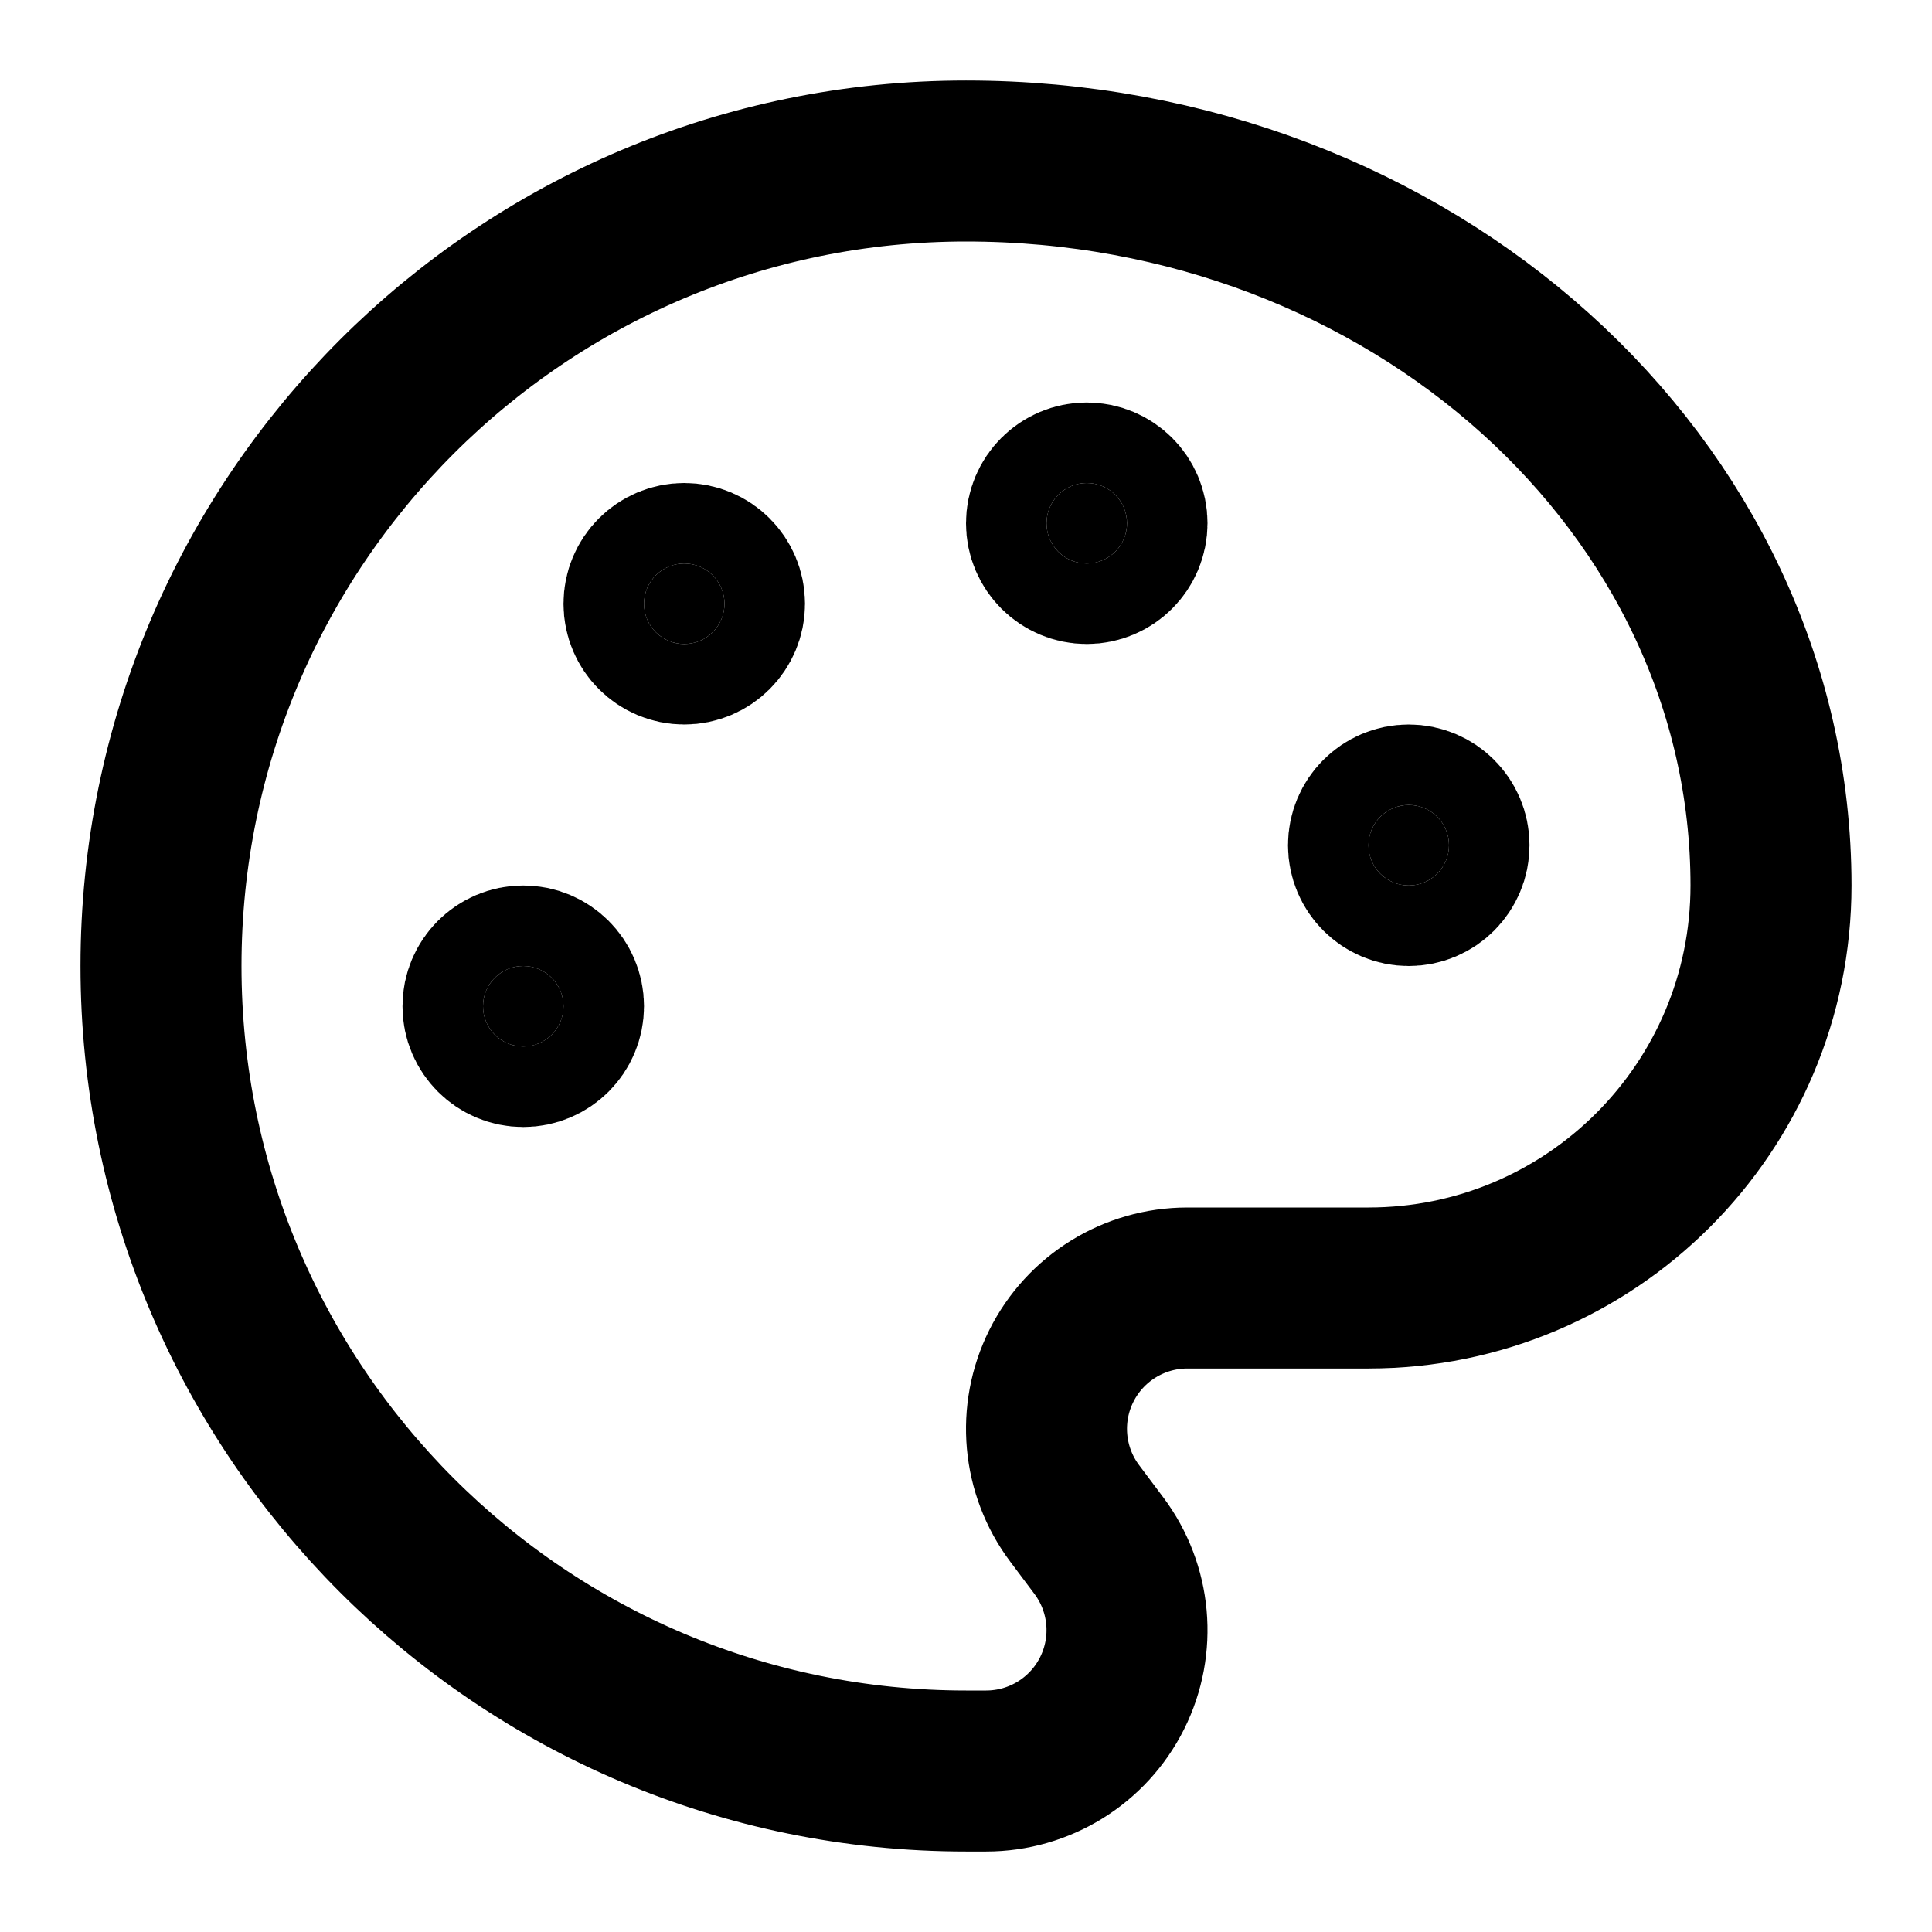
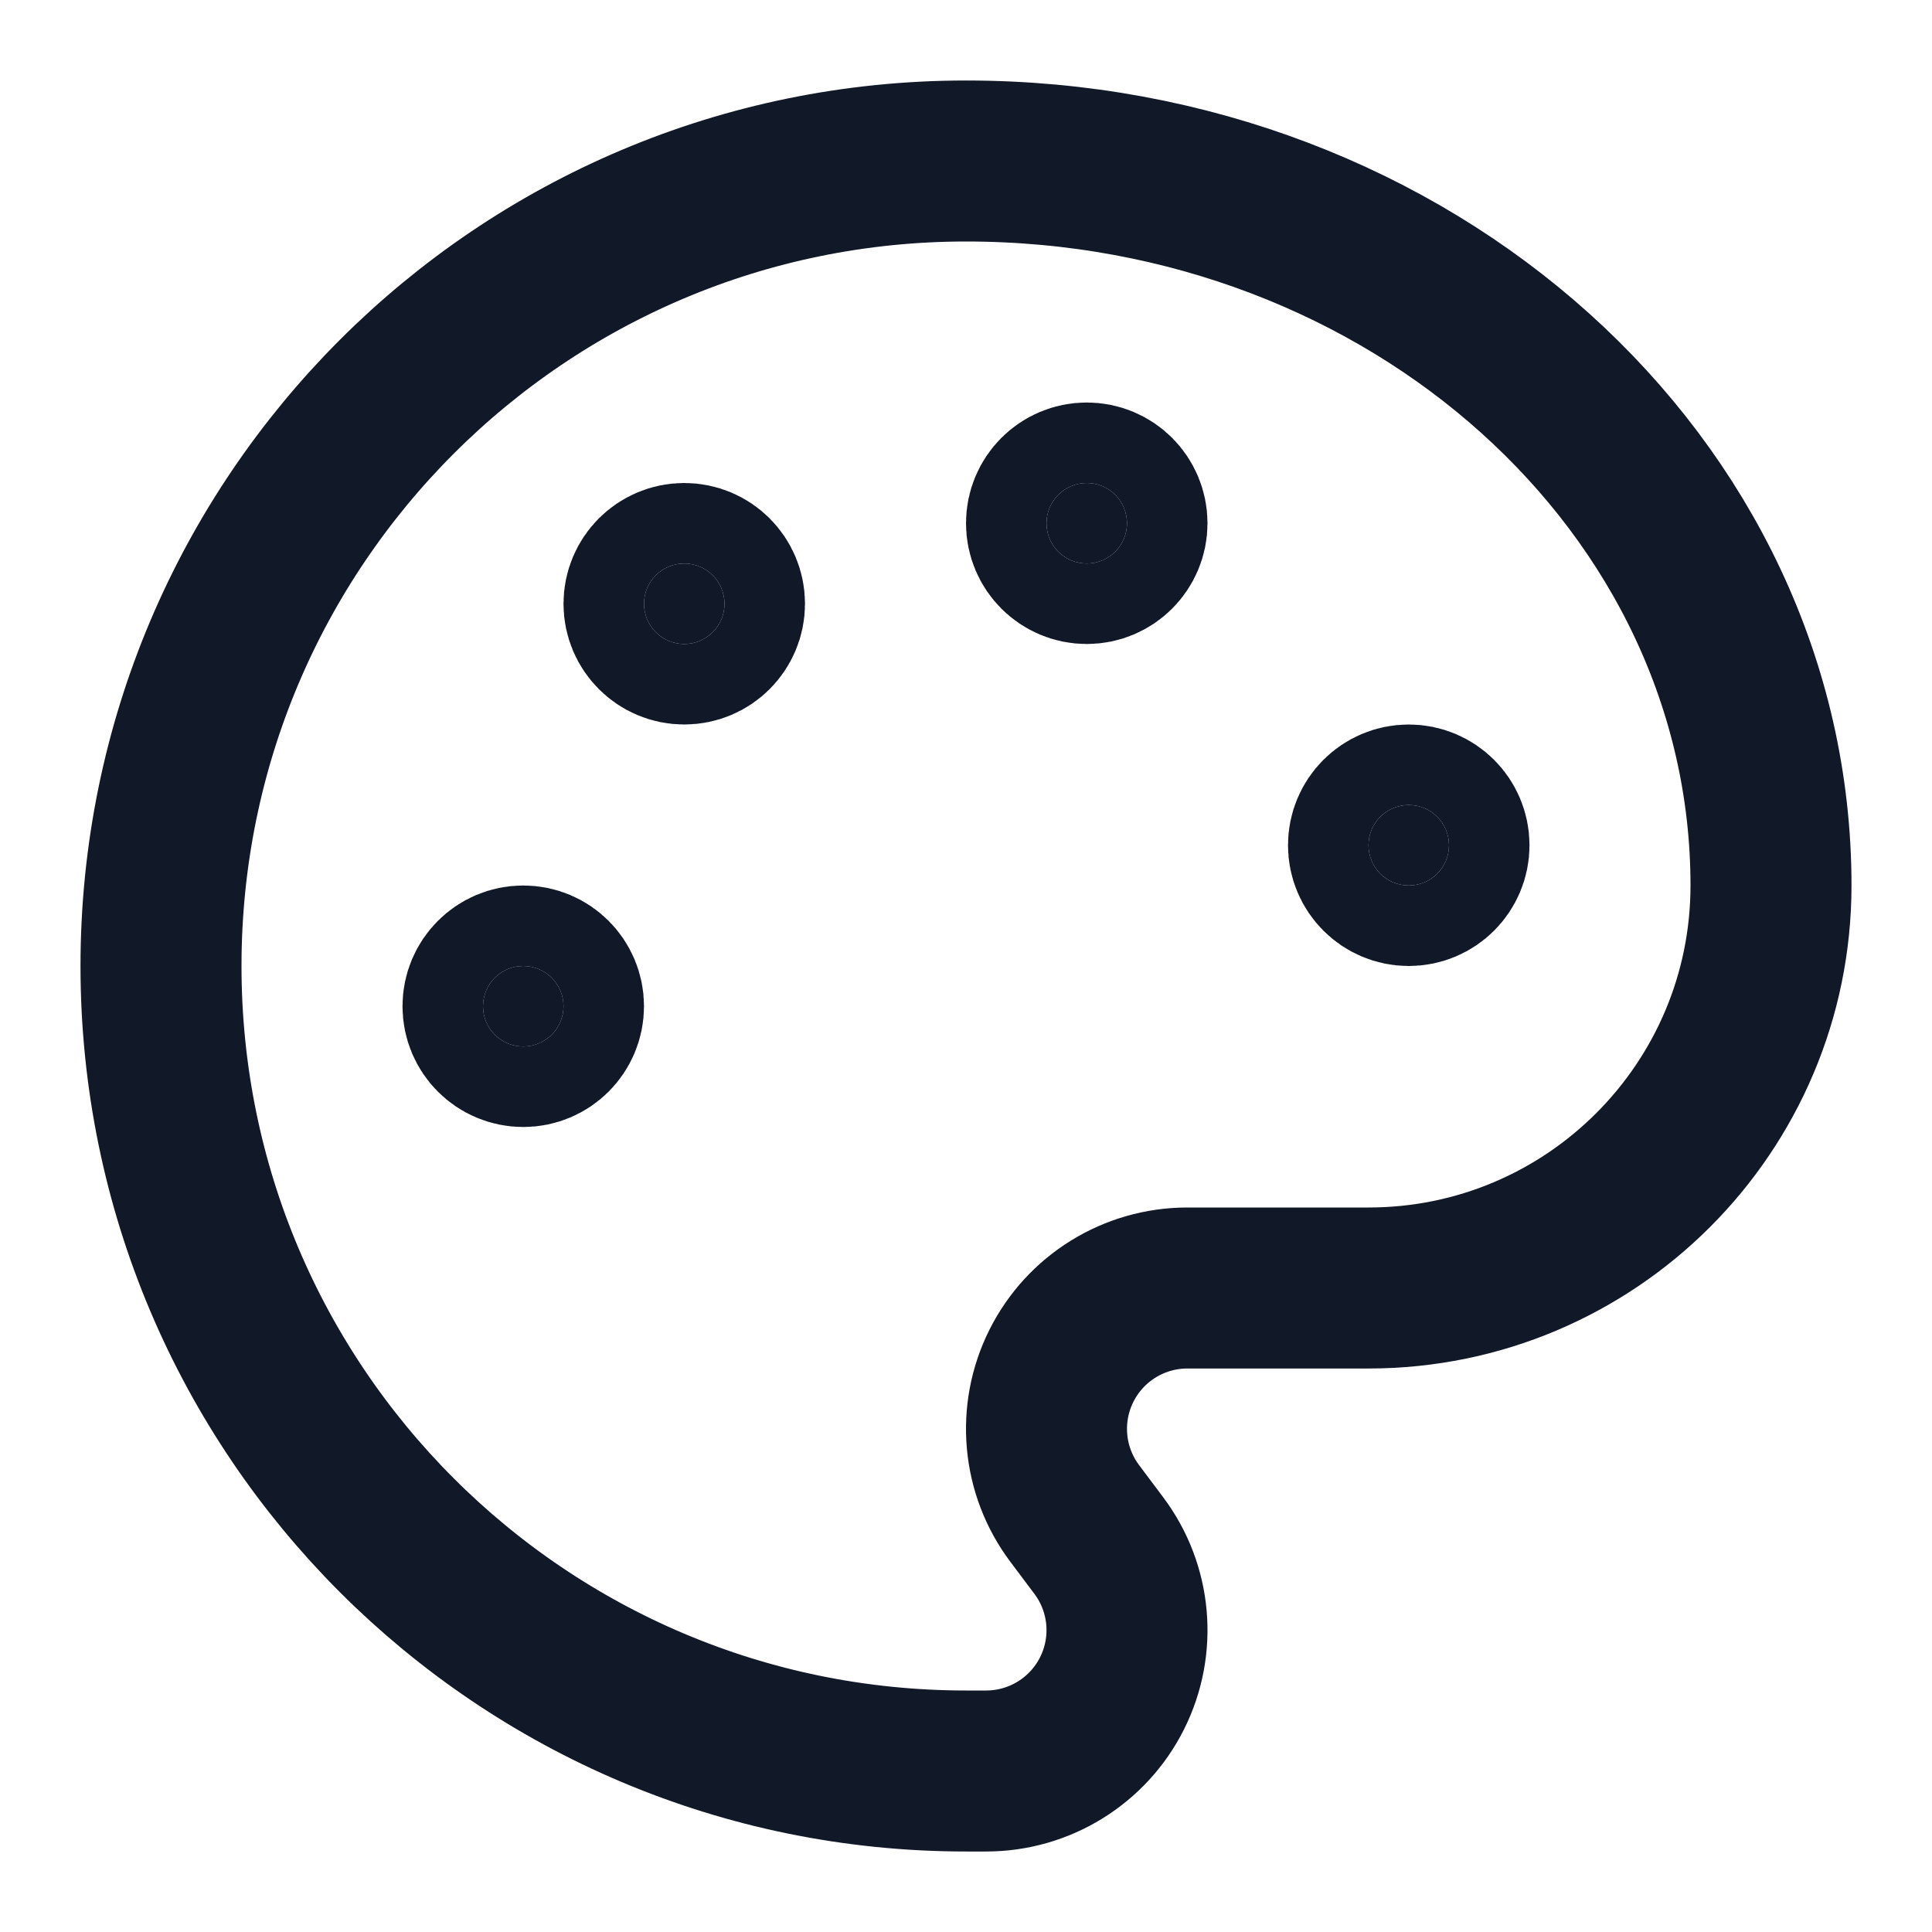
- <svg xmlns="http://www.w3.org/2000/svg" width="24" height="24" viewBox="0 0 24 24" fill="none" stroke="currentColor" stroke-width="2" stroke-linecap="round" stroke-linejoin="round">
+ <svg xmlns="http://www.w3.org/2000/svg" width="24" height="24" viewBox="0 0 24 24" fill="none" stroke="#111827" stroke-width="2" stroke-linecap="round" stroke-linejoin="round">
  <path d="M12 22a1 1 0 0 1 0-20 10 9 0 0 1 10 9 5 5 0 0 1-5 5h-2.25a1.75 1.75 0 0 0-1.4 2.8l.3.4a1.75 1.75 0 0 1-1.4 2.8z" />
-   <circle cx="13.5" cy="6.5" r=".5" fill="currentColor" />
-   <circle cx="17.5" cy="10.5" r=".5" fill="currentColor" />
-   <circle cx="6.5" cy="12.5" r=".5" fill="currentColor" />
-   <circle cx="8.5" cy="7.5" r=".5" fill="currentColor" />
+   <circle cx="13.5" cy="6.5" r=".5" fill="#111827" />
+   <circle cx="17.5" cy="10.5" r=".5" fill="#111827" />
+   <circle cx="6.5" cy="12.5" r=".5" fill="#111827" />
+   <circle cx="8.5" cy="7.5" r=".5" fill="#111827" />
</svg>
